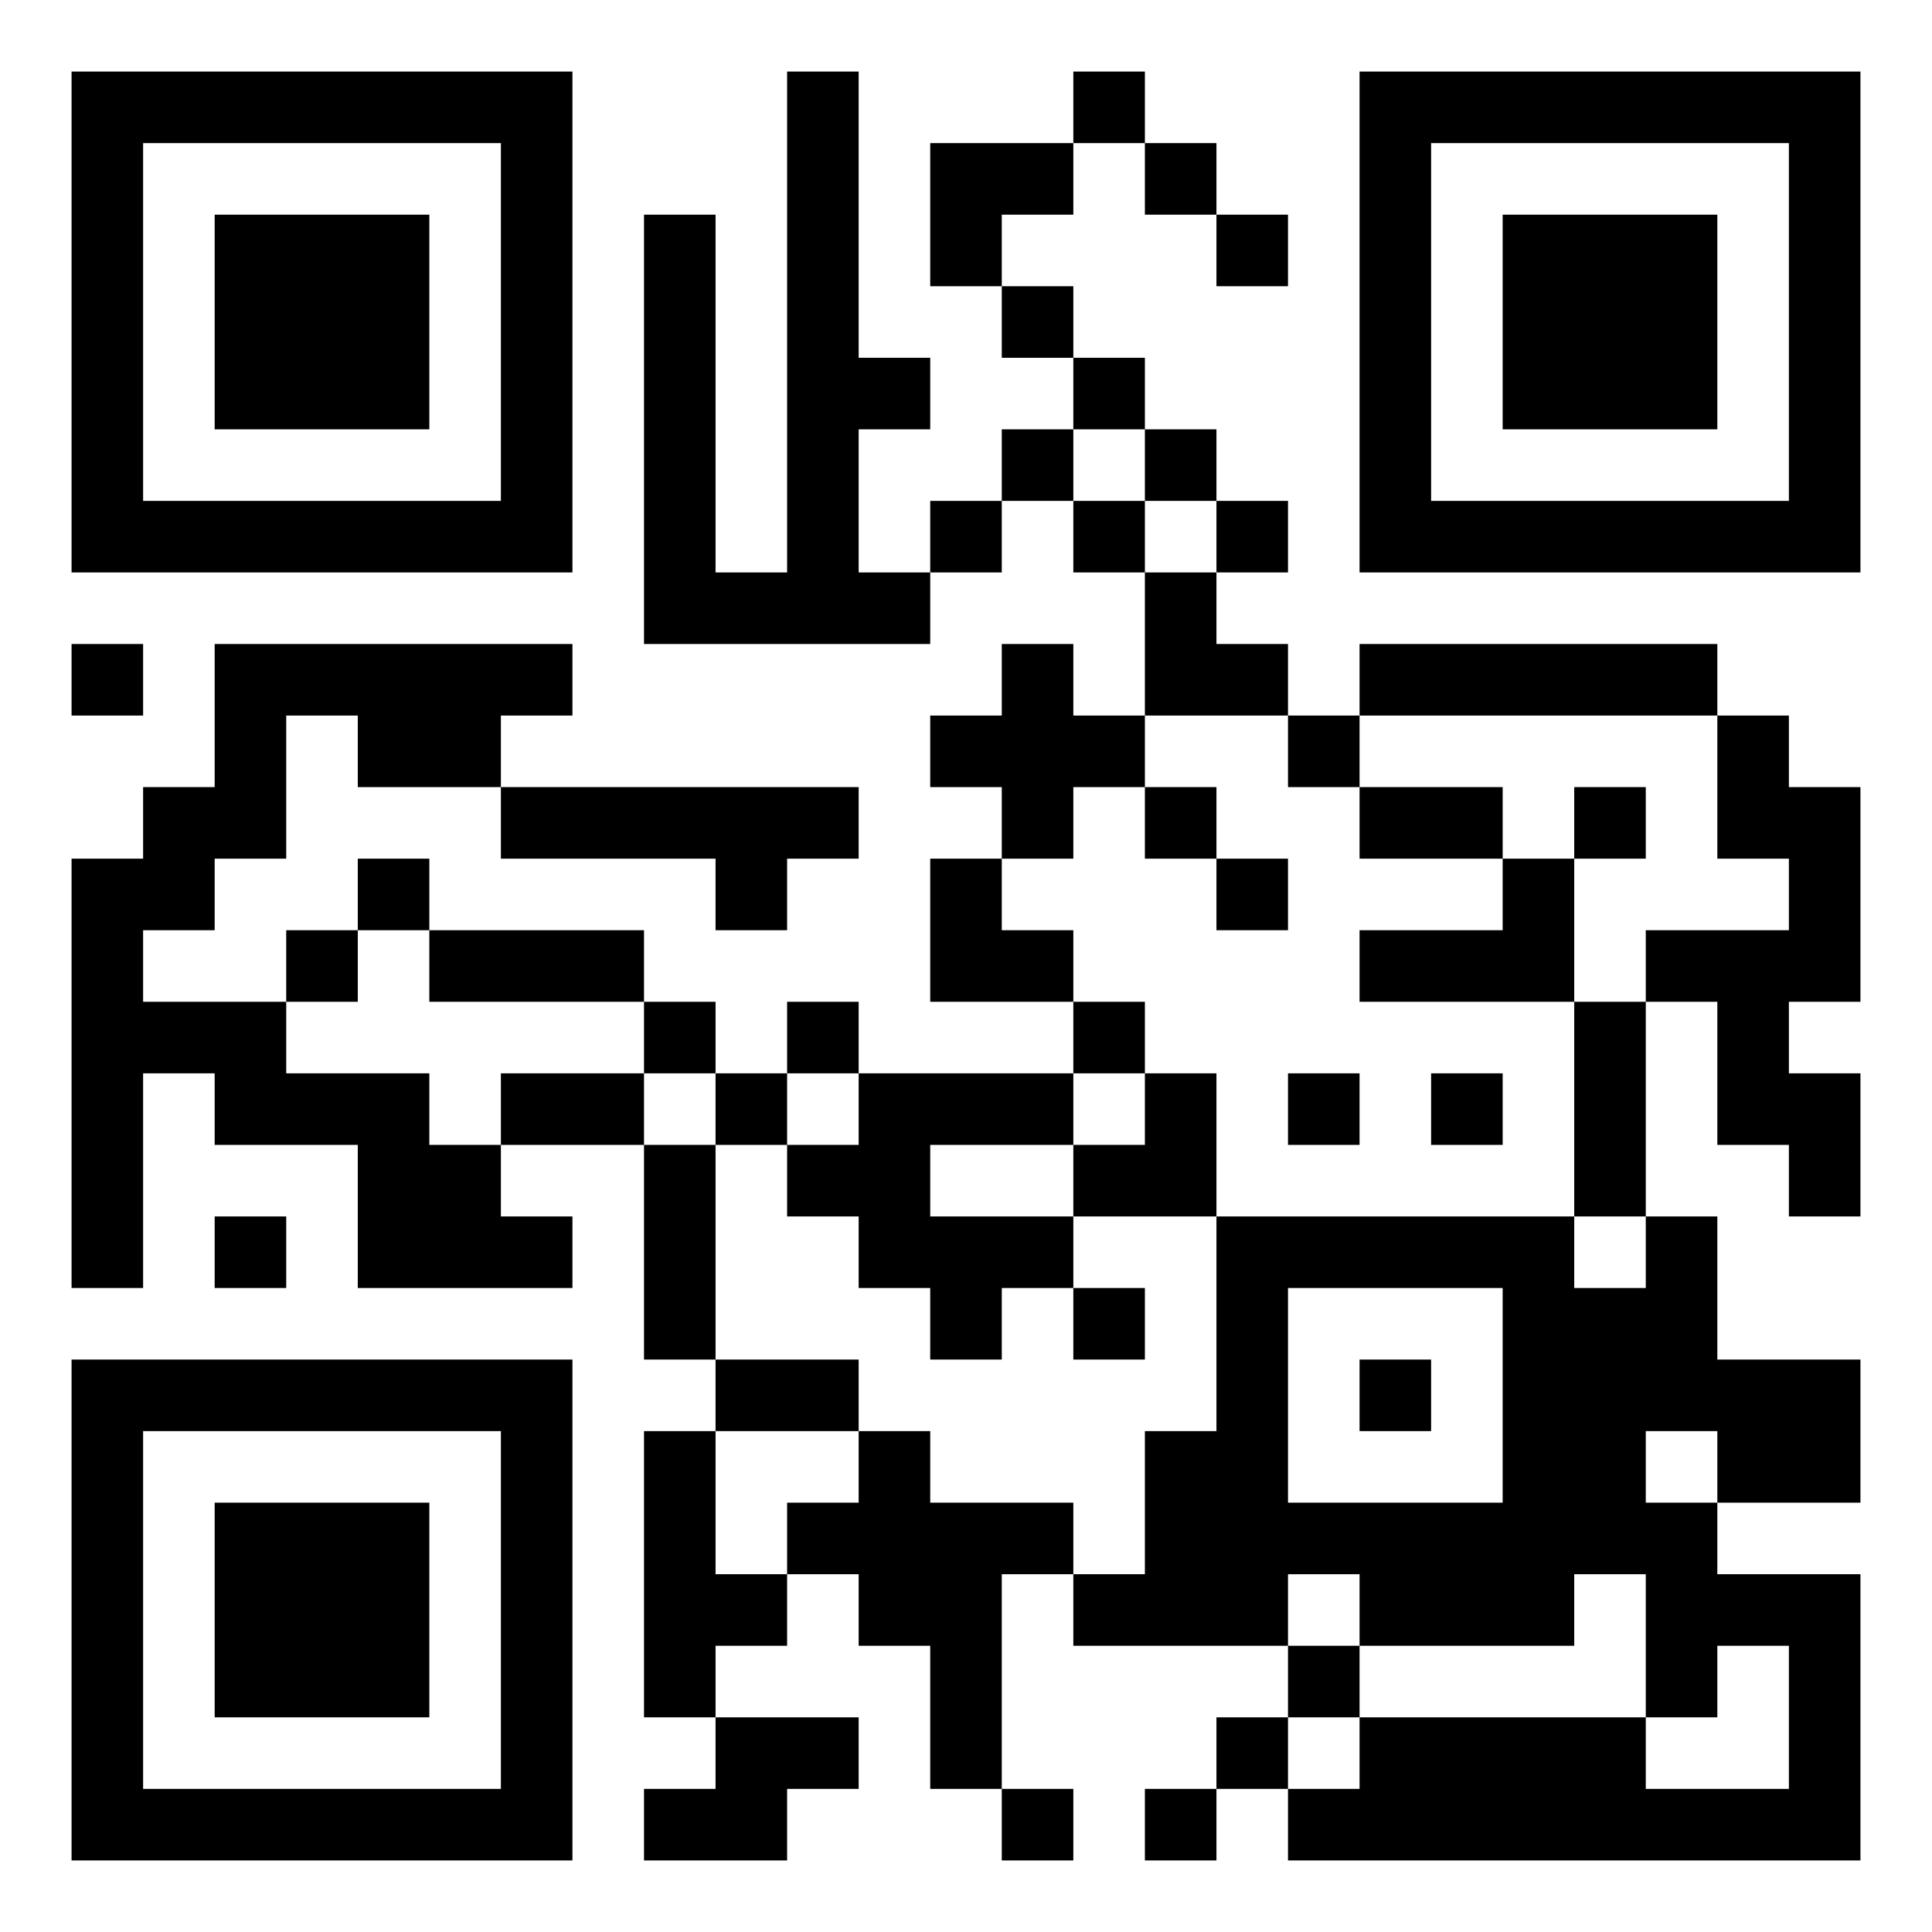
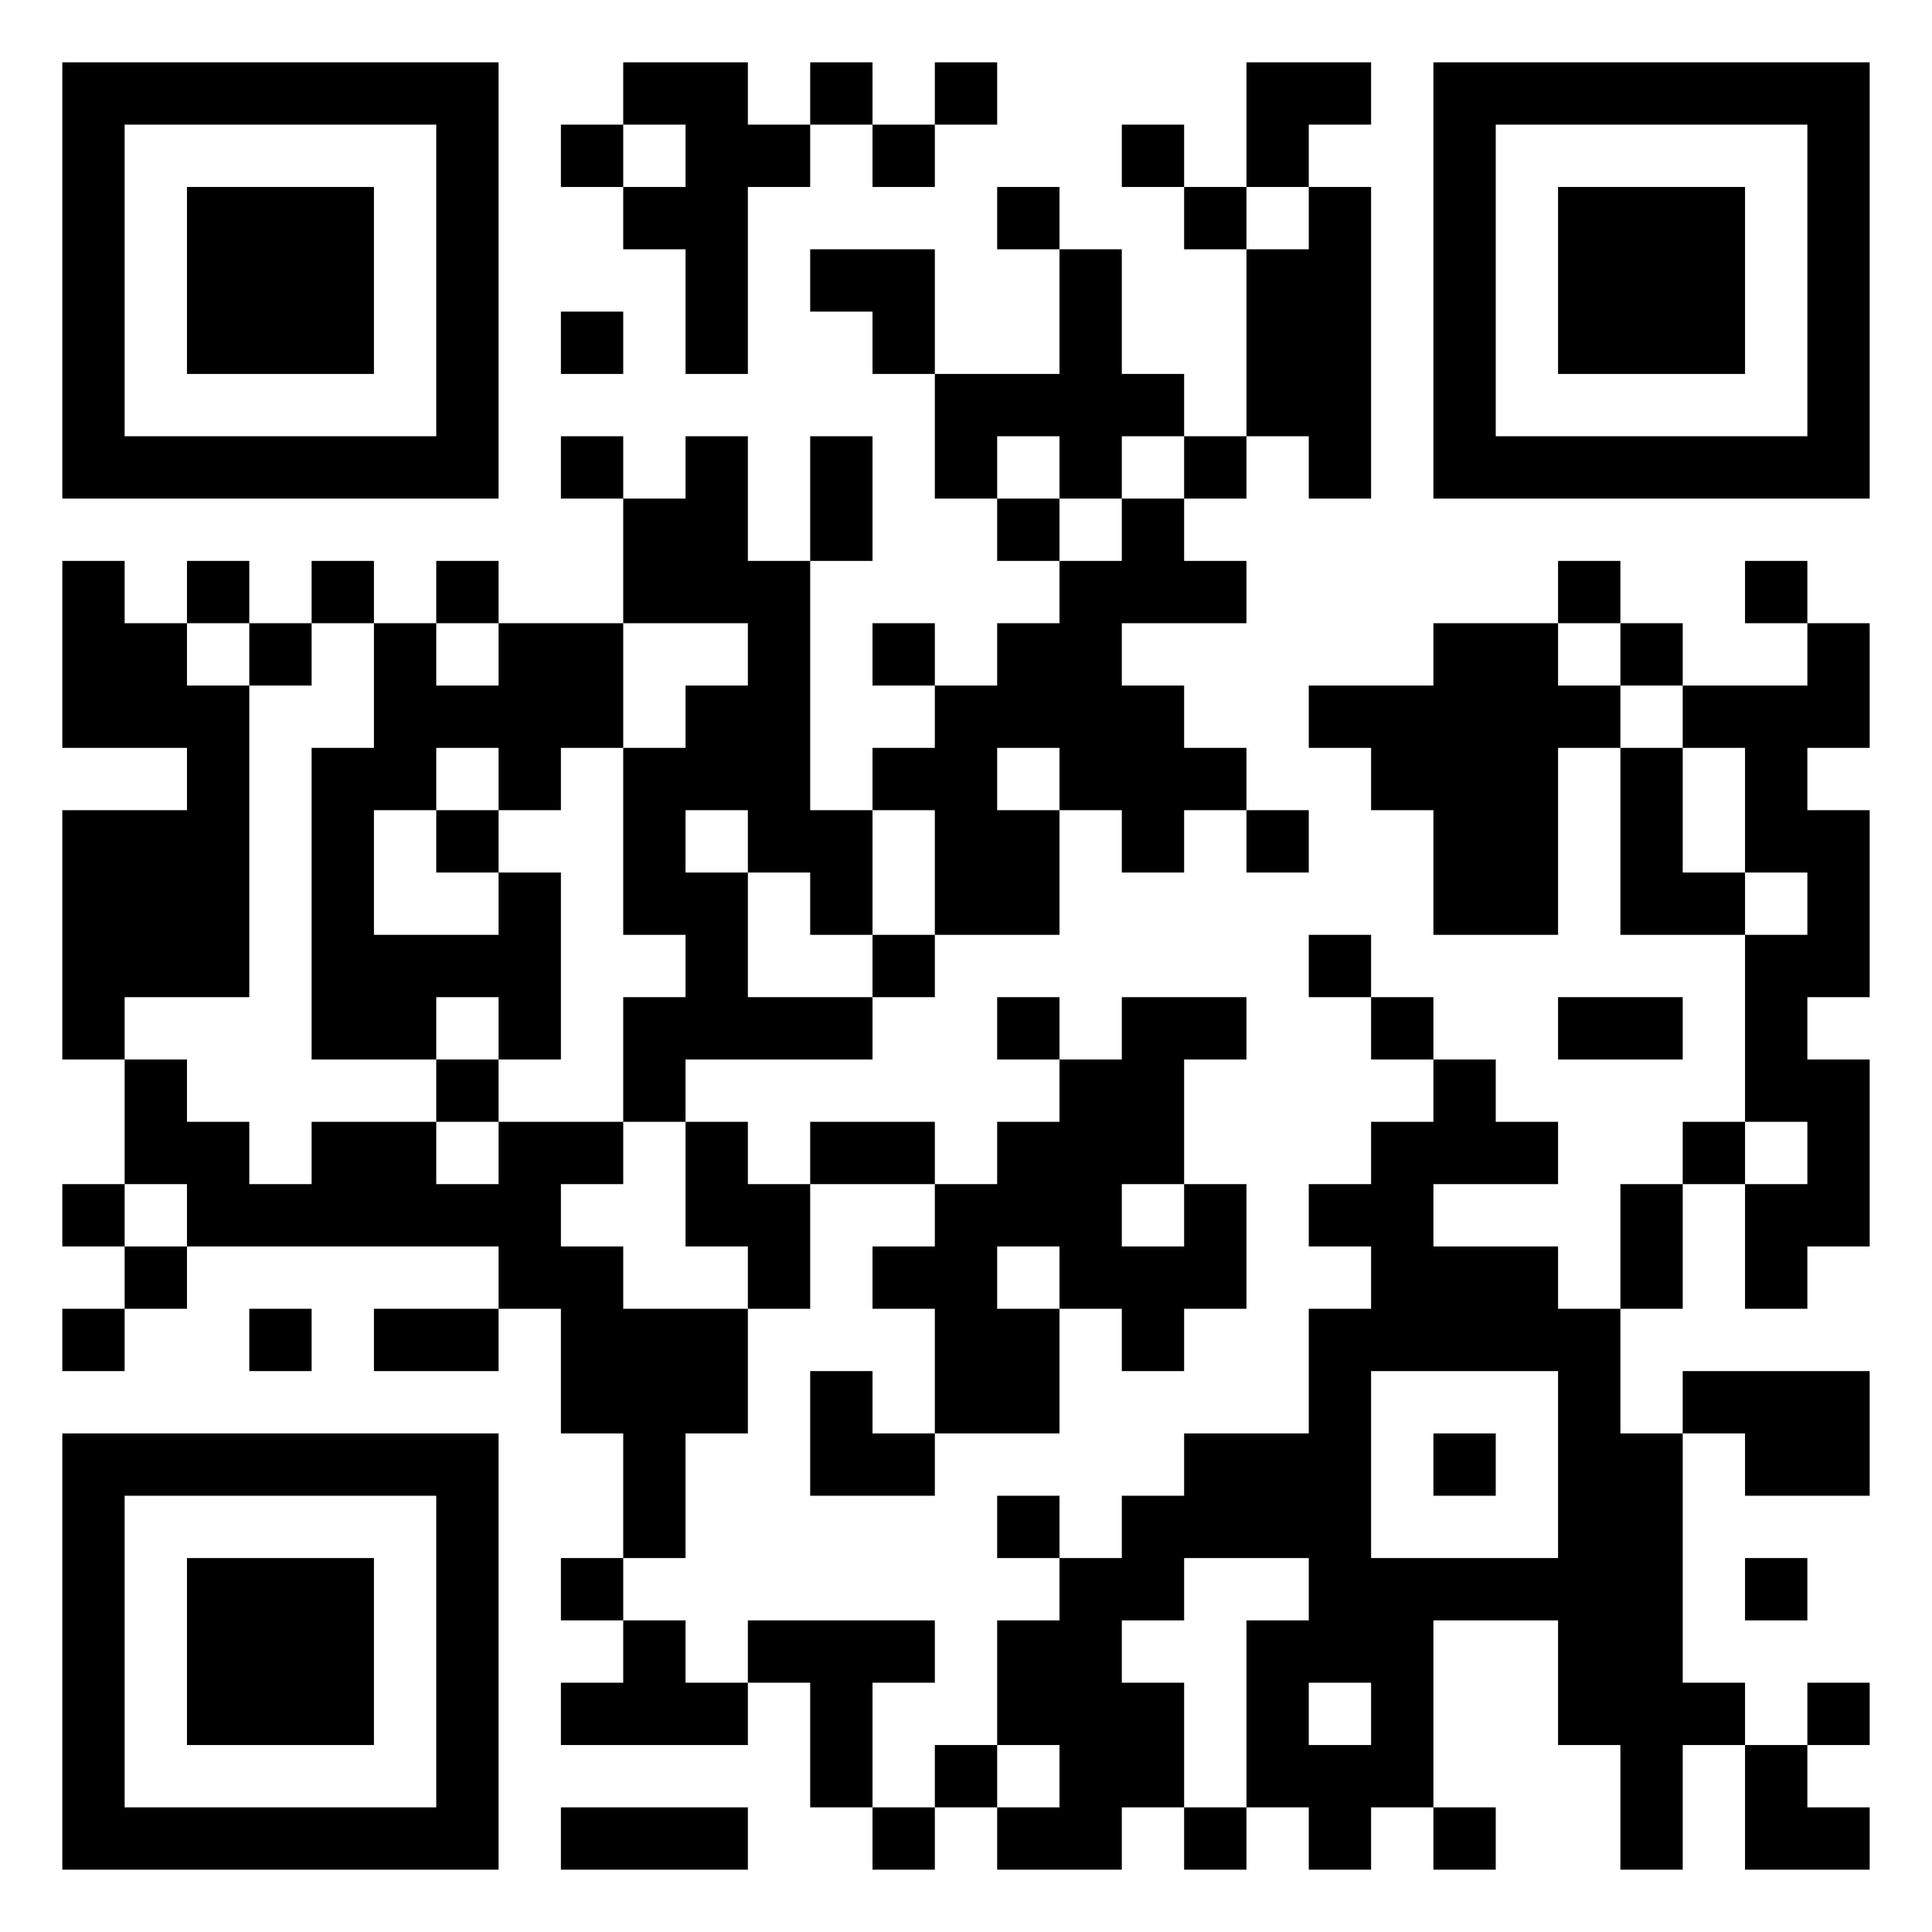
- <svg xmlns="http://www.w3.org/2000/svg" viewBox="0 0 27 27">
-   <path d="M1 1h7v7h-7zM11 1h1v4h1v1h-1v2h1v1h-4v-6h1v5h1zM15 1h1v1h-1zM19 1h7v7h-7zM2 2v5h5v-5zM13 2h2v1h-1v1h-1zM16 2h1v1h-1zM20 2v5h5v-5zM3 3h3v3h-3zM17 3h1v1h-1zM21 3h3v3h-3zM14 4h1v1h-1zM15 5h1v1h-1zM14 6h1v1h-1zM16 6h1v1h-1zM13 7h1v1h-1zM15 7h1v1h-1zM17 7h1v1h-1zM16 8h1v1h1v1h-2zM1 9h1v1h-1zM3 9h5v1h-1v1h-2v-1h-1v2h-1v1h-1v1h2v1h2v1h1v1h1v1h-3v-2h-2v-1h-1v3h-1v-6h1v-1h1zM14 9h1v1h1v1h-1v1h-1v-1h-1v-1h1zM19 9h5v1h-5zM18 10h1v1h-1zM24 10h1v1h1v3h-1v1h1v2h-1v-1h-1v-2h-1v-1h2v-1h-1zM7 11h5v1h-1v1h-1v-1h-3zM16 11h1v1h-1zM19 11h2v1h-2zM22 11h1v1h-1zM5 12h1v1h-1zM13 12h1v1h1v1h-2zM17 12h1v1h-1zM21 12h1v2h-3v-1h2zM4 13h1v1h-1zM6 13h3v1h-3zM9 14h1v1h-1zM11 14h1v1h-1zM15 14h1v1h-1zM22 14h1v3h-1zM7 15h2v1h-2zM10 15h1v1h-1zM12 15h3v1h-2v1h2v1h-1v1h-1v-1h-1v-1h-1v-1h1zM16 15h1v2h-2v-1h1zM18 15h1v1h-1zM20 15h1v1h-1zM9 16h1v3h-1zM3 17h1v1h-1zM17 17h5v1h1v-1h1v2h2v2h-2v-1h-1v1h1v1h2v4h-8v-1h1v-1h4v1h2v-2h-1v1h-1v-2h-1v1h-3v-1h-1v1h-3v-1h1v-2h1zM15 18h1v1h-1zM18 18v3h3v-3zM1 19h7v7h-7zM10 19h2v1h-2zM19 19h1v1h-1zM2 20v5h5v-5zM9 20h1v2h1v1h-1v1h-1zM12 20h1v1h2v1h-1v3h-1v-2h-1v-1h-1v-1h1zM3 21h3v3h-3zM18 23h1v1h-1zM10 24h2v1h-1v1h-2v-1h1zM17 24h1v1h-1zM14 25h1v1h-1zM16 25h1v1h-1z" />
+ <svg xmlns="http://www.w3.org/2000/svg" viewBox="0 0 31 31">
+   <path d="M1 1h7v7h-7zM10 1h2v1h1v1h-1v3h-1v-2h-1v-1h1v-1h-1zM13 1h1v1h-1zM15 1h1v1h-1zM20 1h2v1h-1v1h-1zM23 1h7v7h-7zM2 2v5h5v-5zM9 2h1v1h-1zM14 2h1v1h-1zM18 2h1v1h-1zM24 2v5h5v-5zM3 3h3v3h-3zM16 3h1v1h-1zM19 3h1v1h-1zM21 3h1v5h-1v-1h-1v-3h1zM25 3h3v3h-3zM13 4h2v2h-1v-1h-1zM17 4h1v2h1v1h-1v1h-1v-1h-1v1h-1v-2h2zM9 5h1v1h-1zM9 7h1v1h-1zM11 7h1v2h1v4h1v2h-1v-1h-1v-1h-1v1h1v2h2v1h-3v1h-1v-2h1v-1h-1v-3h1v-1h1v-1h-2v-2h1zM13 7h1v2h-1zM19 7h1v1h-1zM16 8h1v1h-1zM18 8h1v1h1v1h-2v1h1v1h1v1h-1v1h-1v-1h-1v-1h-1v1h1v2h-2v-2h-1v-1h1v-1h1v-1h1v-1h1zM1 9h1v1h1v1h1v5h-2v1h-1v-4h2v-1h-2zM3 9h1v1h-1zM5 9h1v1h-1zM7 9h1v1h-1zM25 9h1v1h-1zM28 9h1v1h-1zM4 10h1v1h-1zM6 10h1v1h1v-1h2v2h-1v1h-1v-1h-1v1h-1v2h2v-1h1v3h-1v-1h-1v1h-2v-5h1zM14 10h1v1h-1zM23 10h2v1h1v1h-1v3h-2v-2h-1v-1h-1v-1h2zM26 10h1v1h-1zM29 10h1v2h-1v1h1v3h-1v1h1v3h-1v1h-1v-2h1v-1h-1v-3h1v-1h-1v-2h-1v-1h2zM26 12h1v2h1v1h-2zM7 13h1v1h-1zM20 13h1v1h-1zM14 15h1v1h-1zM21 15h1v1h-1zM16 16h1v1h-1zM18 16h2v1h-1v2h-1v1h1v-1h1v2h-1v1h-1v-1h-1v-1h-1v1h1v2h-2v-2h-1v-1h1v-1h1v-1h1v-1h1zM22 16h1v1h-1zM25 16h2v1h-2zM2 17h1v1h1v1h1v-1h2v1h1v-1h2v1h-1v1h1v1h2v2h-1v2h-1v-2h-1v-2h-1v-1h-5v-1h-1zM7 17h1v1h-1zM23 17h1v1h1v1h-2v1h2v1h1v2h1v4h1v1h-1v2h-1v-2h-1v-2h-2v3h-1v1h-1v-1h-1v-3h1v-1h-2v1h-1v1h1v2h-1v1h-2v-1h1v-1h-1v-2h1v-1h1v-1h1v-1h2v-2h1v-1h-1v-1h1v-1h1zM11 18h1v1h1v2h-1v-1h-1zM13 18h2v1h-2zM27 18h1v1h-1zM1 19h1v1h-1zM26 19h1v2h-1zM2 20h1v1h-1zM1 21h1v1h-1zM4 21h1v1h-1zM6 21h2v1h-2zM13 22h1v1h1v1h-2zM22 22v3h3v-3zM27 22h3v2h-2v-1h-1zM1 23h7v7h-7zM23 23h1v1h-1zM2 24v5h5v-5zM16 24h1v1h-1zM3 25h3v3h-3zM9 25h1v1h-1zM28 25h1v1h-1zM10 26h1v1h1v1h-3v-1h1zM12 26h3v1h-1v2h-1v-2h-1zM21 27v1h1v-1zM29 27h1v1h-1zM15 28h1v1h-1zM28 28h1v1h1v1h-2zM9 29h3v1h-3zM14 29h1v1h-1zM19 29h1v1h-1zM23 29h1v1h-1z" />
</svg>
